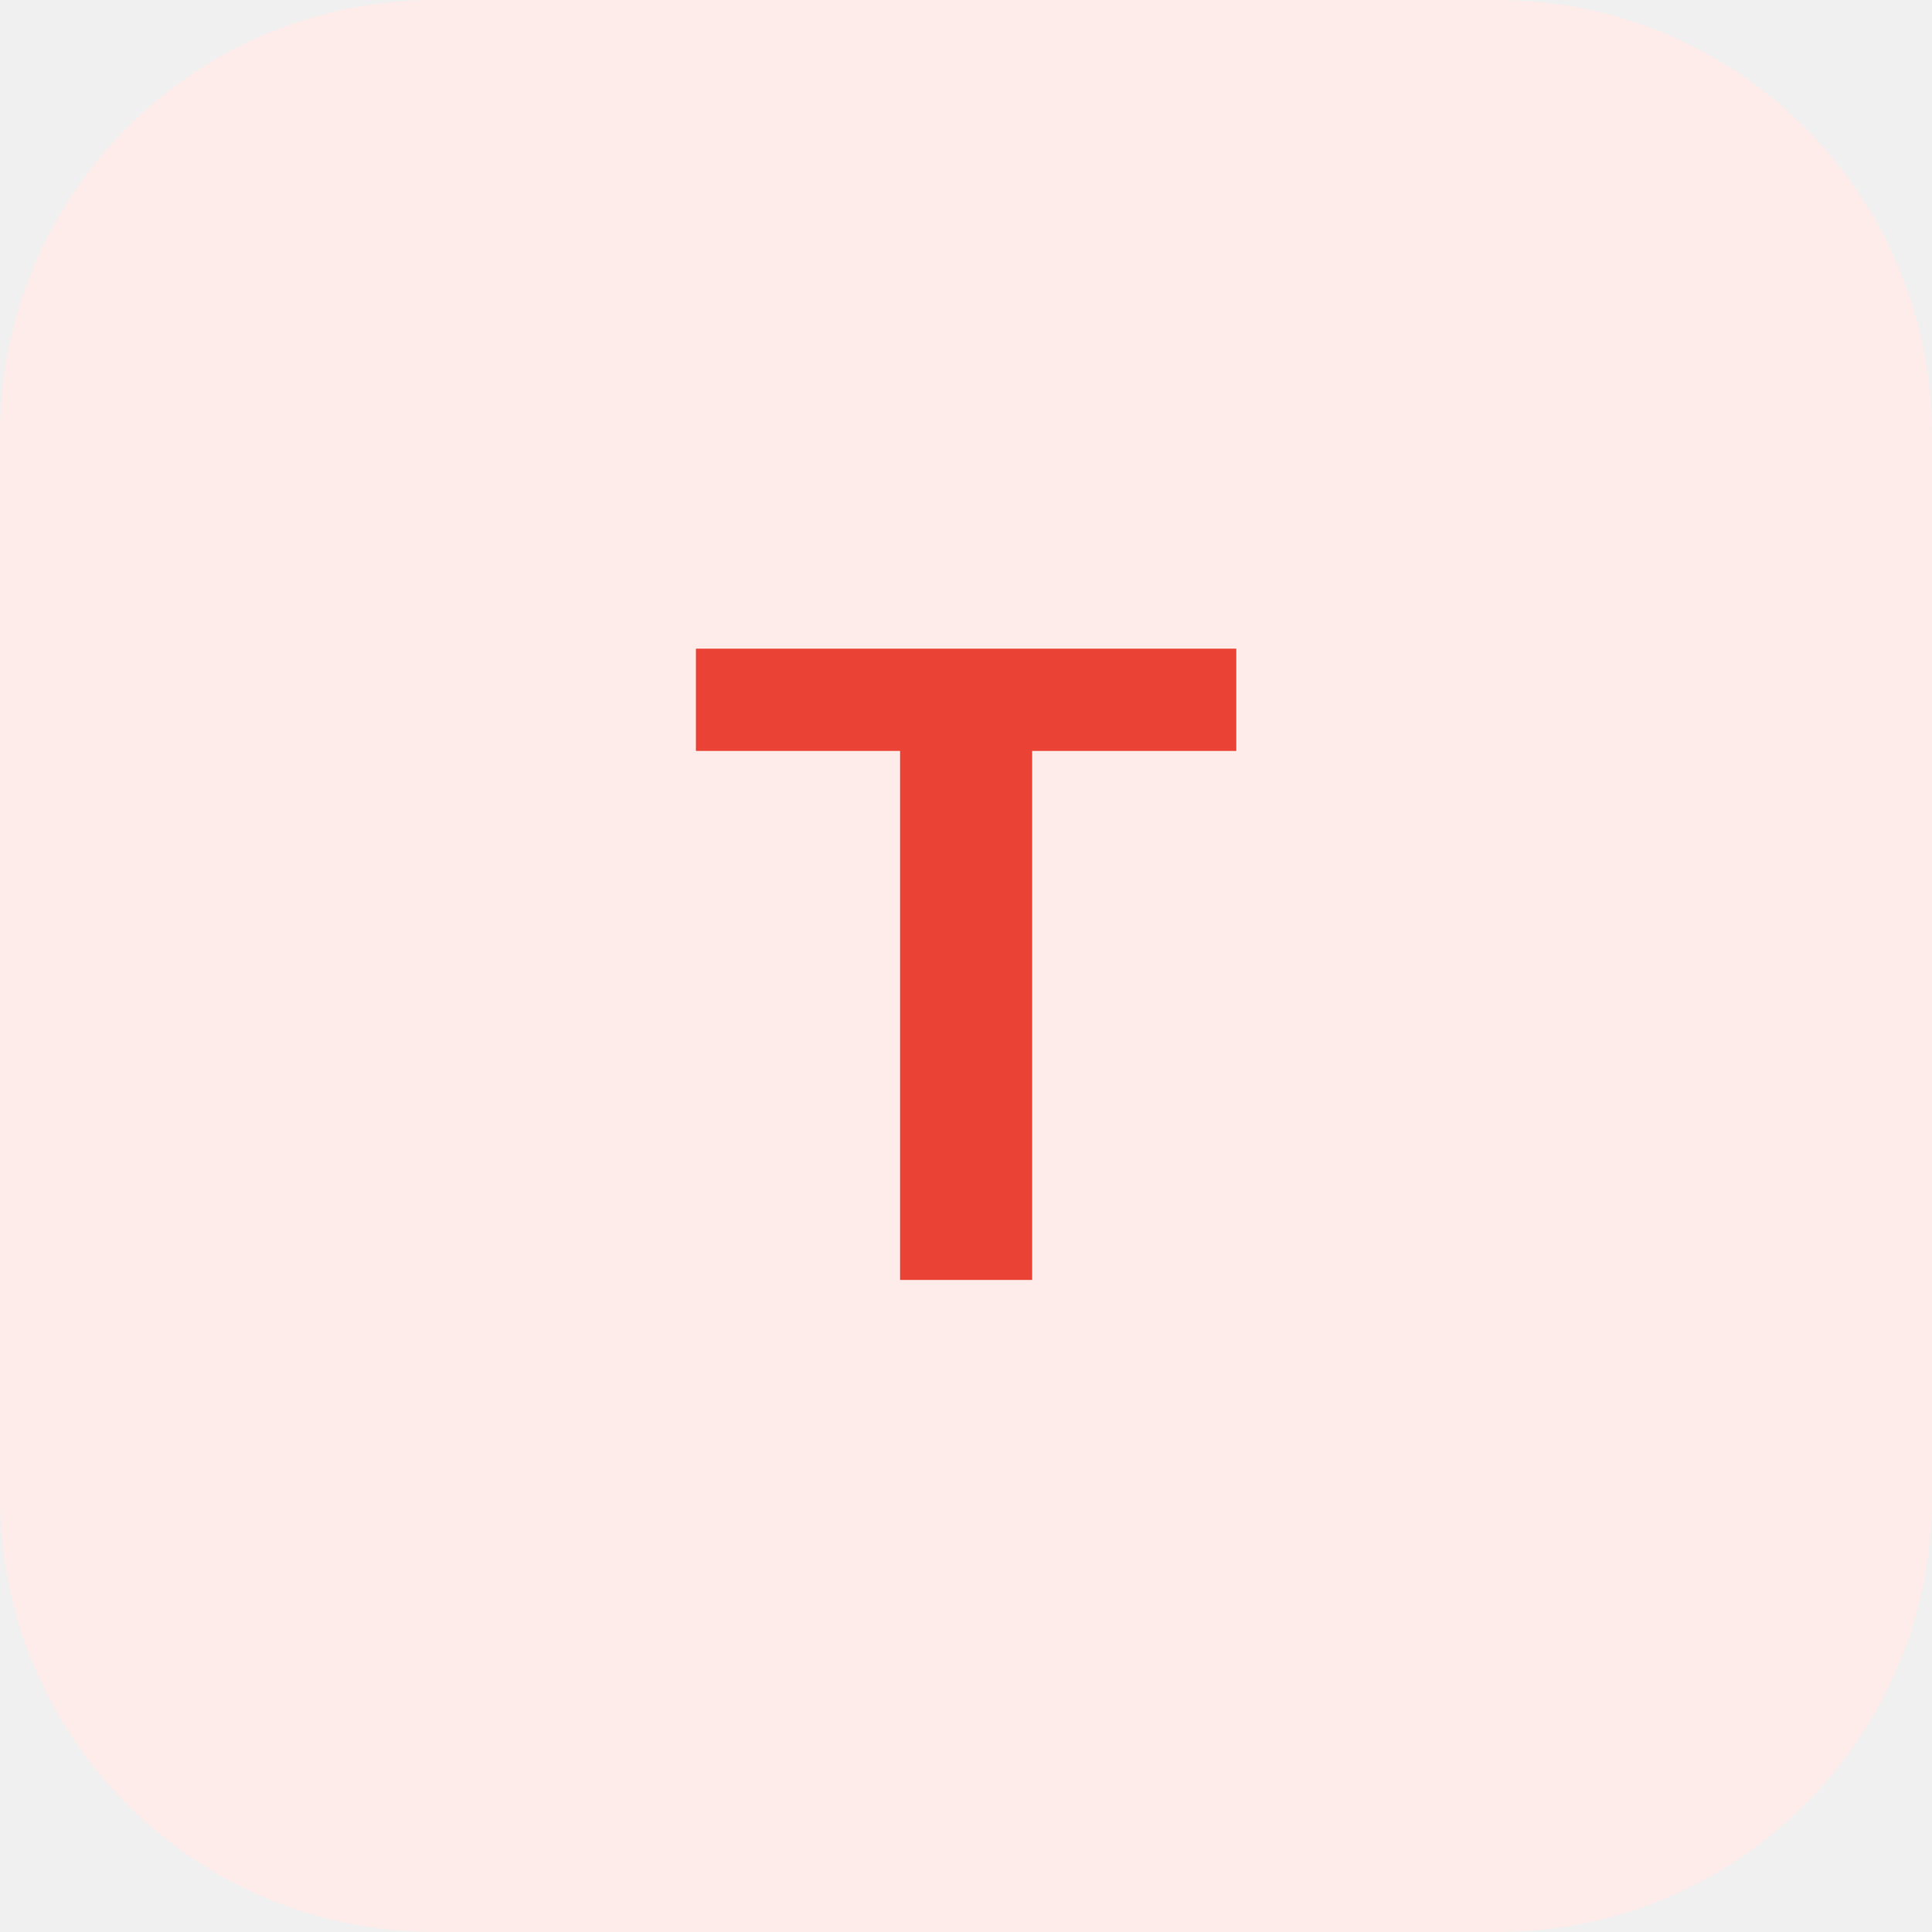
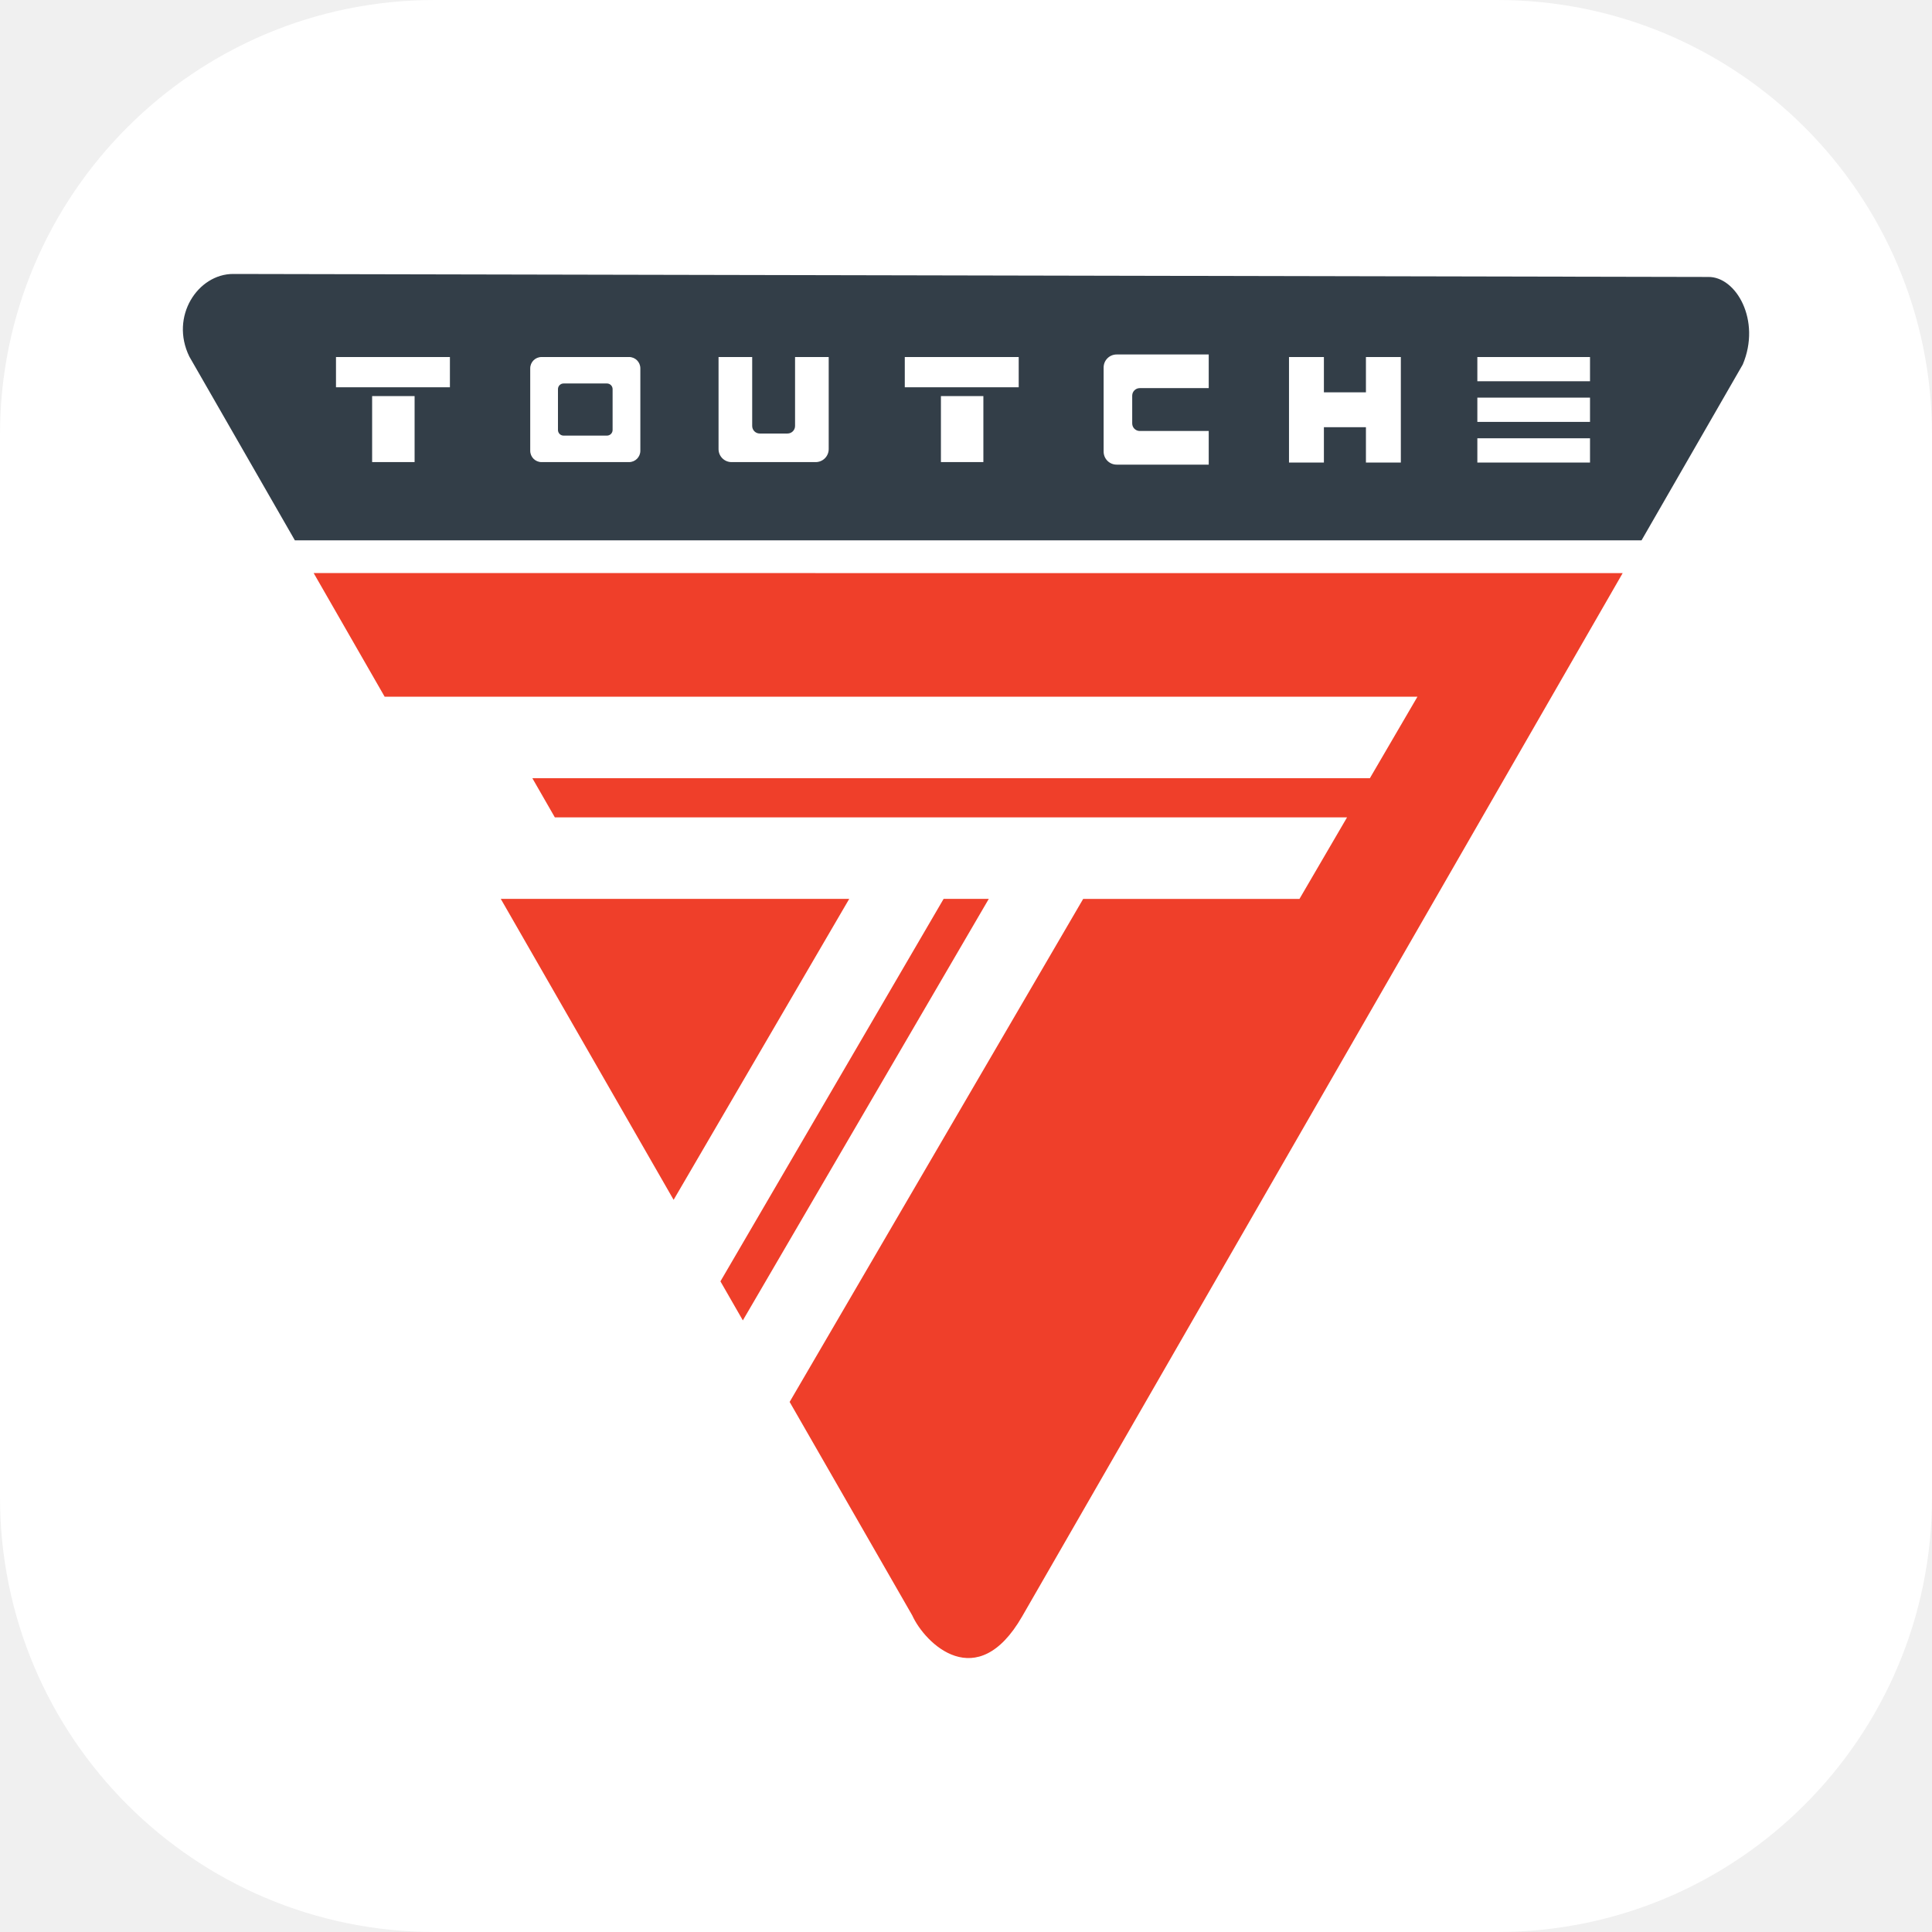
- <svg xmlns="http://www.w3.org/2000/svg" width="80" height="80" viewBox="0 0 80 80">
-   <rect width="80" height="80" rx="18" fill="#FDECEA" />
-   <text x="40" y="53" text-anchor="middle" font-family="Arial Black, Arial, sans-serif" font-weight="900" font-size="38" fill="#EA4335">T</text>
+ <svg xmlns="http://www.w3.org/2000/svg" width="80" height="80" viewBox="0 0 80 80" version="1.1" id="svg1" xml:space="preserve">
+   <defs id="defs1" />
+   <rect width="80" height="80" rx="18" fill="#FDECEA" id="rect1" style="fill:#ffffff;fill-opacity:1" />
+   <g id="g21" transform="matrix(0.4966616,0,0,0.4966616,80.36088,16.85899)">
+     <path id="path1" style="vector-effect:non-scaling-stroke;fill:#333e48;fill-opacity:1;stroke:none;stroke-width:1;stroke-dasharray:none;stroke-opacity:1;-inkscape-stroke:hairline" d="m -142.364,-11.104 c -2.936,-5.58e-4 -5.293,3.535 -3.652,6.889 l 8.797,15.318 h 112.277 l 8.438,-14.658 c 1.549,-3.672 -0.553,-7.344 -2.887,-7.299 z m 73.66,6.713 h 7.676 v 2.805 h -5.748 c -0.35,0 -0.631,0.281 -0.631,0.631 V 1.357 c 0,0.35 0.281,0.631 0.631,0.631 h 5.748 V 4.793 h -7.676 c -0.602,0 -1.086,-0.486 -1.086,-1.088 v -7.01 c 0,-0.602 0.484,-1.086 1.086,-1.086 z m -65.086,0.211 h 9.498 v 2.523 h -9.498 z m 17.139,0 h 7.291 c 0.524,0 0.945,0.421 0.945,0.945 V 3.635 c 0,0.524 -0.421,0.947 -0.945,0.947 h -7.291 c -0.524,0 -0.945,-0.423 -0.945,-0.947 v -6.869 c 0,-0.524 0.421,-0.945 0.945,-0.945 z m 14.756,0 h 2.805 v 5.748 c 0,0.35 0.281,0.631 0.631,0.631 h 2.312 c 0.35,0 0.631,-0.281 0.631,-0.631 v -5.748 h 2.805 V 3.496 c 0,0.602 -0.486,1.086 -1.088,1.086 h -7.01 c -0.602,0 -1.086,-0.484 -1.086,-1.086 z m 15.527,0 h 9.498 v 2.523 h -9.498 z m 32.033,0 h 2.91 v 2.943 h 3.504 v -2.943 h 2.91 V 4.617 h -2.91 V 1.674 h -3.504 V 4.617 h -2.91 z m 15.703,0 h 9.393 v 2.021 h -9.393 z m -76.182,2.207 c -0.26,0 -0.469,0.211 -0.469,0.471 v 3.406 c 0,0.26 0.209,0.469 0.469,0.469 h 3.615 c 0.26,0 0.471,-0.209 0.471,-0.469 v -3.406 c 0,-0.26 -0.211,-0.471 -0.471,-0.471 z m -15.963,1.053 h 3.541 V 4.582 h -3.541 z m 47.422,0 h 3.539 V 4.582 h -3.539 z m 44.723,0.127 h 9.393 V 1.229 h -9.393 z m 0,3.389 h 9.393 v 2.021 h -9.393 z" />
+     <path id="path21" style="vector-effect:non-scaling-stroke;fill:#ef3f2a;fill-opacity:1;stroke:none;stroke-width:1;stroke-dasharray:none;stroke-opacity:1;-inkscape-stroke:hairline" d="m -135.651,13.834 5.918,10.307 h 86.107 l -3.967,6.797 h -69.824 l 1.873,3.262 h 66.049 l -3.967,6.799 h -18.033 l -24.473,41.938 10.225,17.803 c 1.056,2.336 5.395,6.622 9.16,0.08 l 50.068,-86.984 z m 15.6,27.164 14.41,25.09 14.641,-25.09 z m 36.92,0 -18.607,31.887 1.869,3.254 20.504,-35.141 z" />
+   </g>
</svg>
